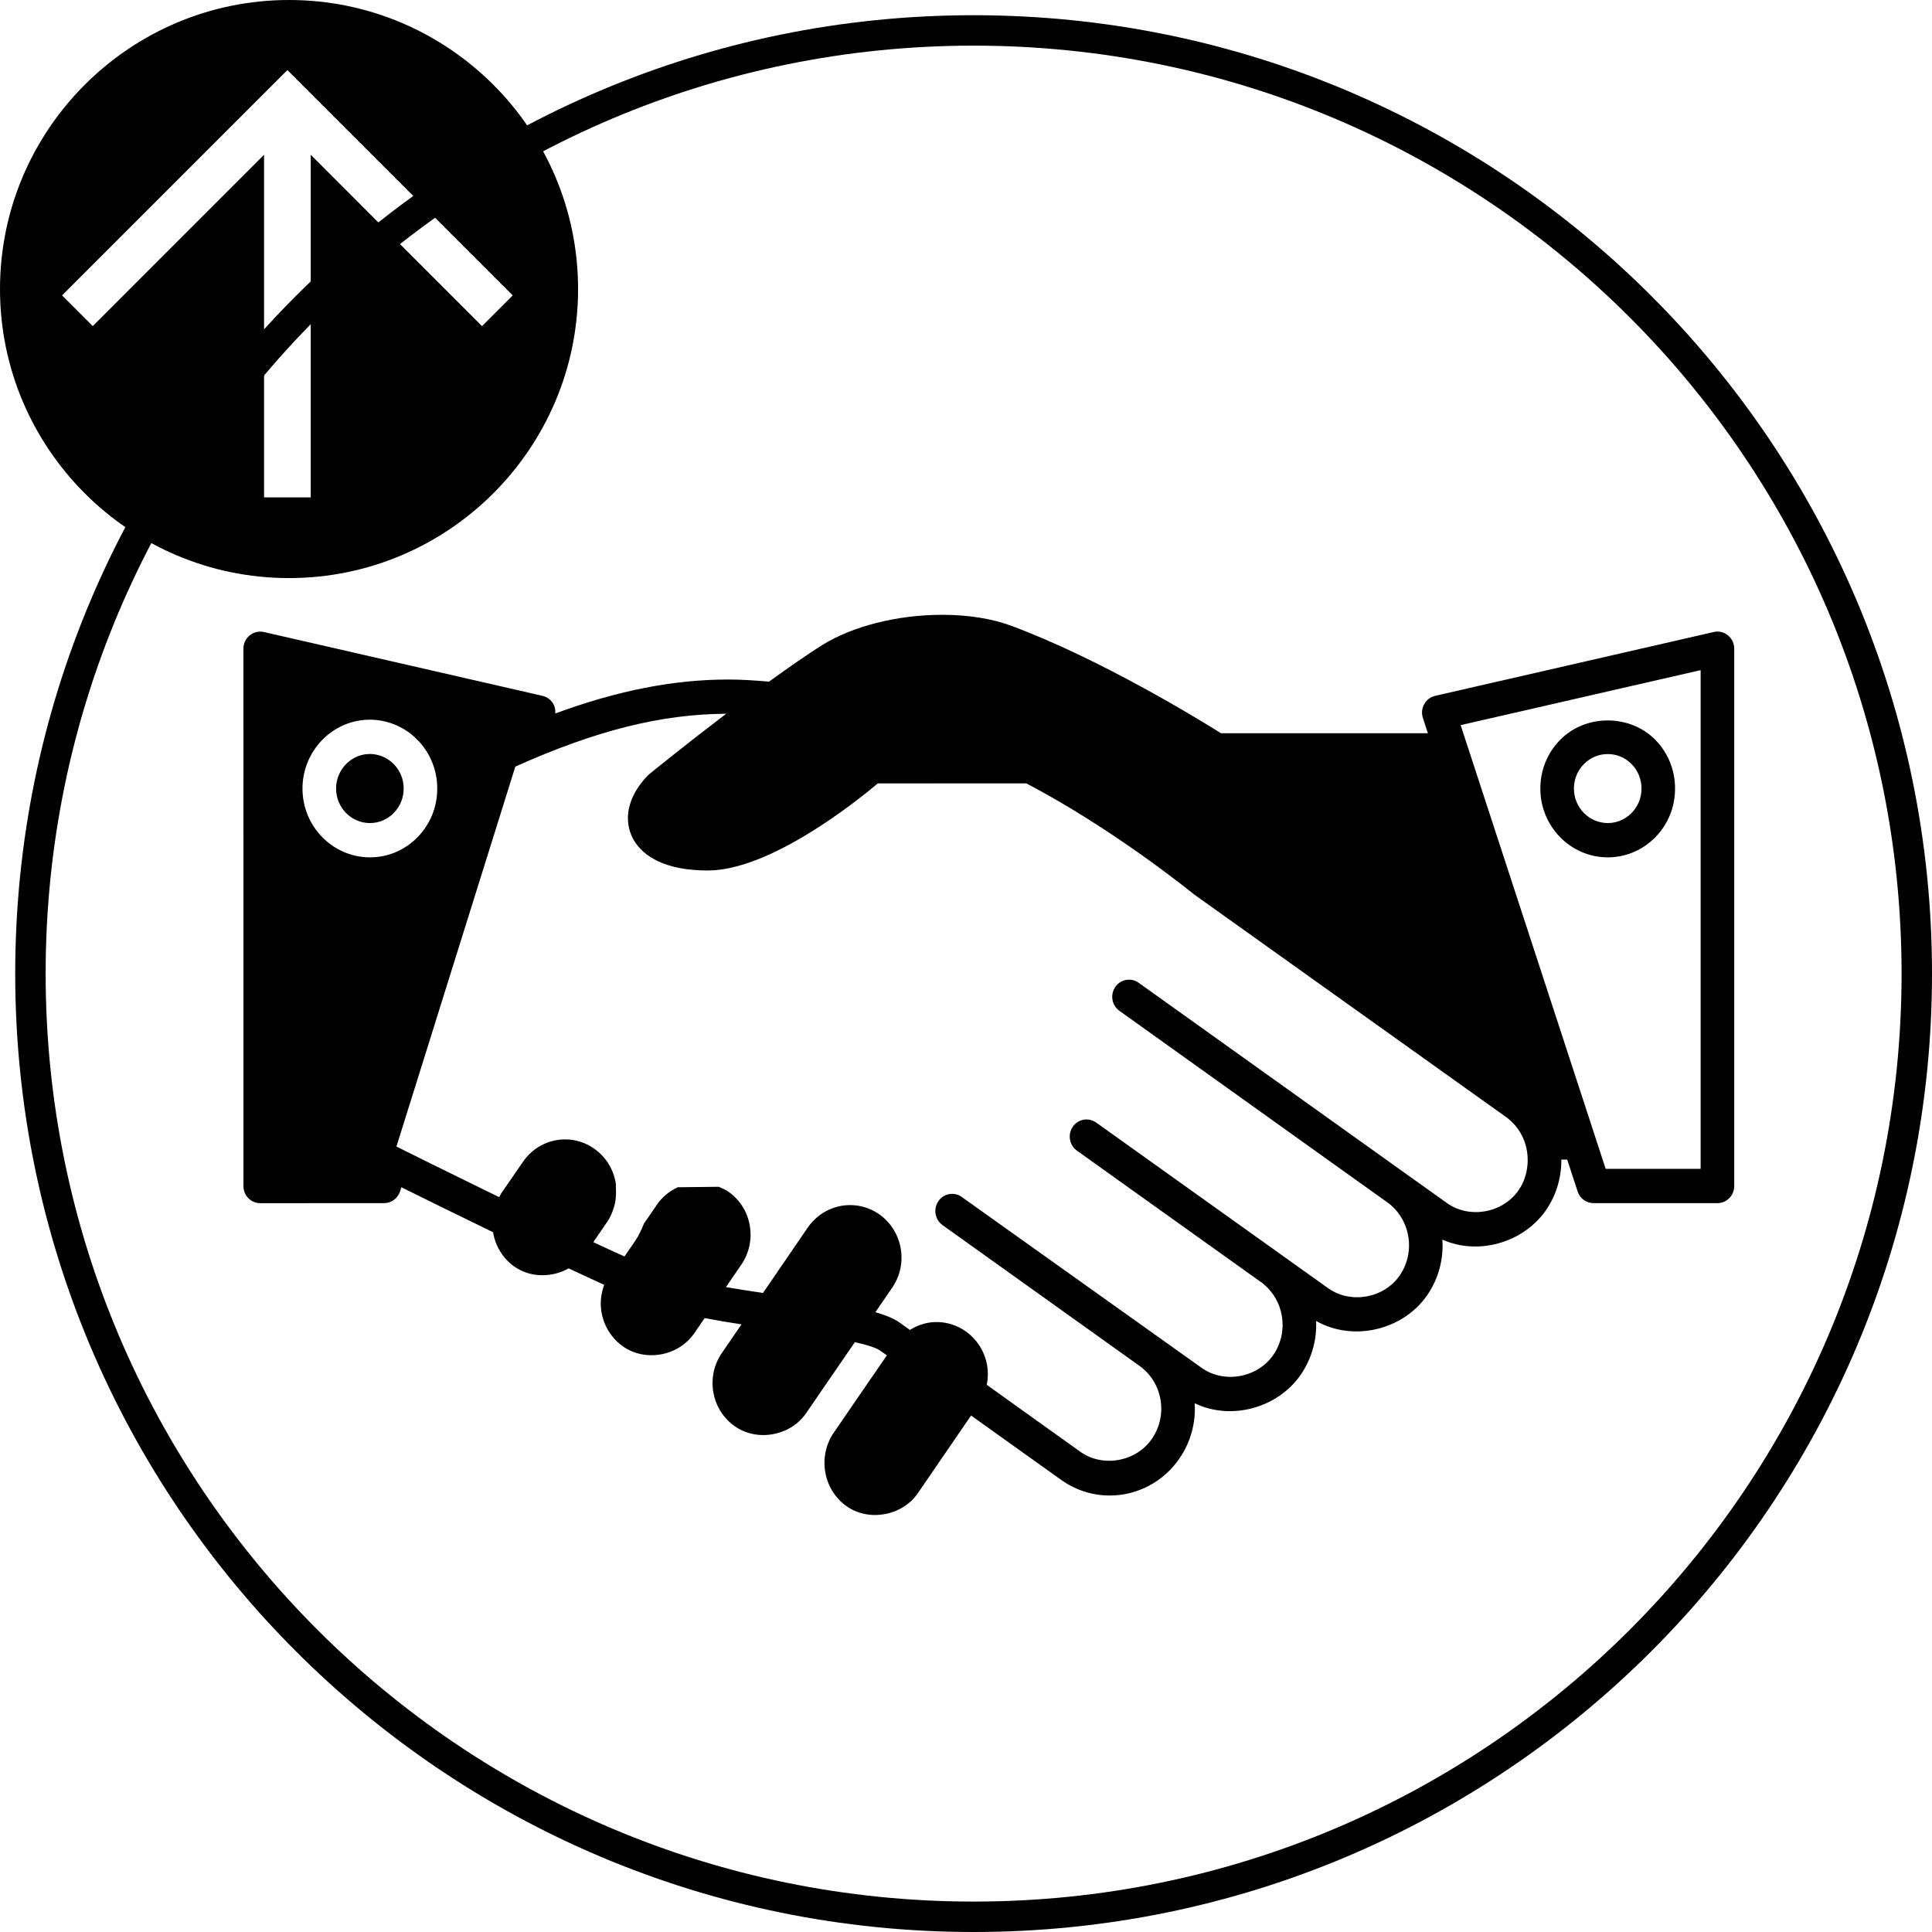
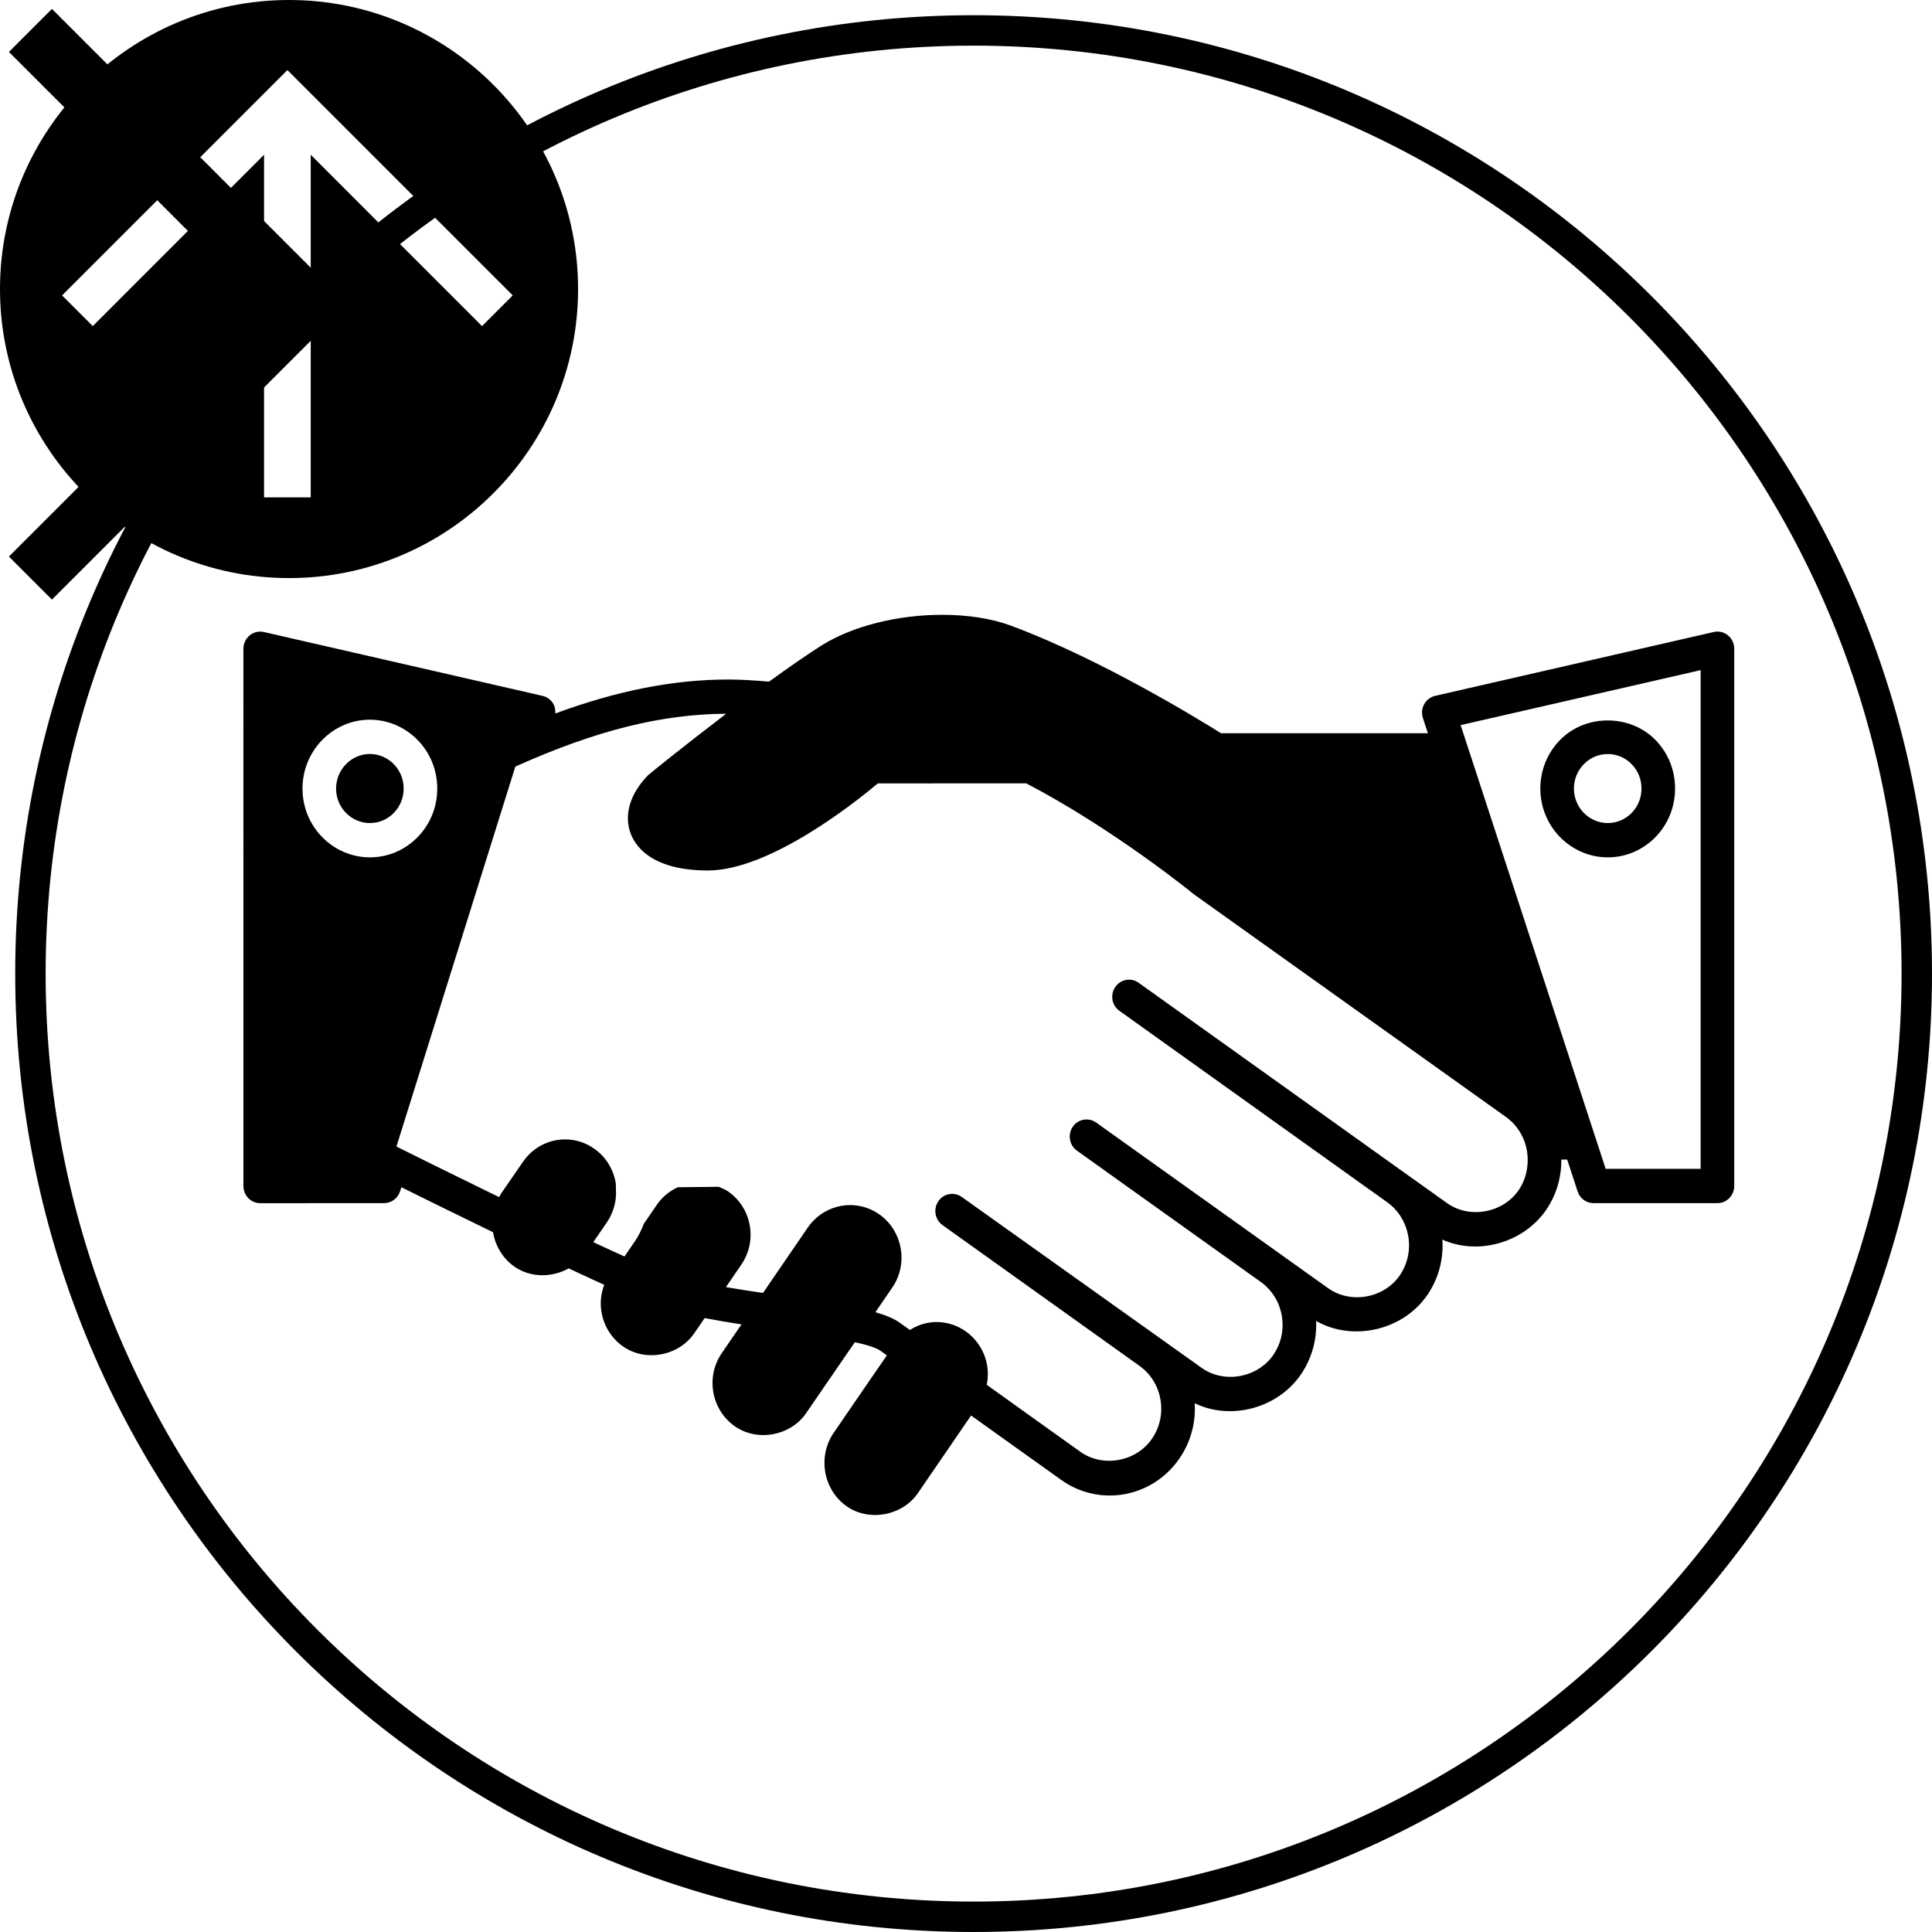
<svg>
  <g id="icon-arrow-upload">
    <path fill="currentColor" d="M10.213,5.087 L15.843,10.718 L16.852,9.709 L9.446,2.303 L2.04,9.709 L3.049,10.718 L8.679,5.087 L8.679,16.348 L10.213,16.348 L10.213,5.087 Z M-9.13047415e-13,9.5 C-9.13047415e-13,4.262 4.262,0 9.5,0 C14.738,0 19,4.262 19,9.5 C19,14.738 14.738,19 9.5,19 C4.262,19 -9.13047415e-13,14.738 -9.13047415e-13,9.5 Z" />
  </g>
  <g id="icon-trust-partners" viewBox="0 0 64 64" stroke="none" stroke-width="1" fill="none" fill-rule="evenodd">
    <g transform="translate(-115, -935)">
      <g transform="translate(116, 936)">
        <g transform="translate(7, 19)" fill="currentColor">
          <path d="M4.156,4.781 C3.545,4.783 3.046,5.293 3.046,5.919 C3.046,6.544 3.545,7.052 4.159,7.052 C4.455,7.052 4.734,6.933 4.942,6.72 C5.152,6.506 5.267,6.222 5.267,5.919 C5.27,5.293 4.771,4.784 4.156,4.781 L4.156,4.781 Z" />
          <path d="M44.842,8.179 L44.843,8.179 C45.434,8.179 45.989,7.943 46.408,7.517 C46.826,7.089 47.056,6.52 47.055,5.919 C47.056,5.315 46.828,4.748 46.409,4.319 C45.581,3.473 44.116,3.458 43.274,4.322 C42.856,4.749 42.627,5.317 42.627,5.919 C42.627,7.163 43.62,8.177 44.842,8.179 L44.842,8.179 Z M44.057,5.116 C44.265,4.902 44.543,4.784 44.846,4.784 C45.142,4.784 45.42,4.902 45.628,5.116 C45.837,5.329 45.953,5.613 45.952,5.918 C45.953,6.22 45.836,6.506 45.627,6.72 C45.418,6.933 45.139,7.052 44.844,7.052 C44.229,7.05 43.731,6.543 43.731,5.919 C43.731,5.615 43.846,5.331 44.057,5.116 L44.057,5.116 Z" />
          <path d="M48.793,0.882 C48.661,0.775 48.489,0.733 48.328,0.772 L39.17,2.871 C39.017,2.906 38.887,3.004 38.81,3.144 C38.733,3.283 38.717,3.448 38.767,3.598 L38.931,4.099 L32.131,4.099 C31.422,3.654 28.169,1.657 25.238,0.568 C24.601,0.331 23.815,0.207 22.966,0.207 C21.494,0.207 20.017,0.581 19.011,1.209 C18.557,1.496 17.971,1.902 17.289,2.394 C17.288,2.398 17.28,2.402 17.278,2.404 C16.822,2.365 16.378,2.334 15.942,2.334 C14.153,2.334 12.309,2.693 10.257,3.448 C10.257,3.444 10.252,3.442 10.252,3.439 C10.255,3.337 10.242,3.235 10.192,3.144 C10.115,3.005 9.984,2.906 9.832,2.871 L0.674,0.773 C0.51,0.736 0.339,0.776 0.208,0.883 C0.076,0.99 0,1.152 0,1.323 L0.001,18.982 C0.001,19.132 0.059,19.275 0.162,19.381 C0.266,19.486 0.407,19.546 0.553,19.546 L0.553,19.546 L4.625,19.544 C4.862,19.544 5.073,19.388 5.148,19.158 L5.192,19.022 C5.961,19.403 7.047,19.938 8.204,20.499 C8.279,20.937 8.511,21.346 8.895,21.622 C9.426,22.001 10.139,21.997 10.691,21.689 C11.107,21.884 11.497,22.065 11.859,22.229 C11.753,22.514 11.716,22.822 11.77,23.13 C11.849,23.584 12.096,23.981 12.466,24.246 C13.206,24.775 14.305,24.573 14.819,23.82 L15.161,23.322 C15.555,23.398 15.961,23.466 16.371,23.529 L15.726,24.469 C15.466,24.848 15.367,25.304 15.445,25.757 C15.524,26.209 15.77,26.606 16.141,26.87 C16.879,27.398 17.976,27.198 18.491,26.454 C18.492,26.452 18.493,26.452 18.494,26.449 L19.209,25.407 L20.097,24.114 C20.492,24.201 20.796,24.295 20.937,24.396 C20.998,24.439 21.069,24.49 21.149,24.547 L20.071,26.115 L19.399,27.097 C19.398,27.097 19.397,27.098 19.396,27.099 C18.871,27.878 19.057,28.954 19.817,29.5 C20.555,30.026 21.656,29.824 22.169,29.075 L23.917,26.524 C24.724,27.101 25.367,27.561 25.367,27.561 L26.874,28.637 C27.346,28.976 27.901,29.154 28.477,29.154 C29.387,29.154 30.243,28.699 30.764,27.938 C31.134,27.401 31.307,26.766 31.266,26.121 C32.451,26.696 33.989,26.291 34.755,25.179 C35.122,24.642 35.285,24.022 35.257,23.416 C36.465,24.106 38.117,23.726 38.913,22.563 C39.29,22.013 39.449,21.371 39.407,20.743 C40.583,21.269 42.074,20.851 42.821,19.763 C43.164,19.26 43.321,18.684 43.317,18.112 L43.317,18.111 L43.509,18.111 L43.852,19.158 C43.926,19.388 44.136,19.544 44.375,19.544 L48.447,19.544 C48.753,19.544 49,19.291 49,18.98 L49,1.322 C49,1.151 48.924,0.989 48.793,0.882 L48.793,0.882 Z M4.16,8.179 C2.937,8.179 1.942,7.164 1.942,5.919 C1.942,4.673 2.935,3.656 4.157,3.654 C5.384,3.659 6.375,4.675 6.371,5.919 C6.372,6.521 6.142,7.089 5.724,7.516 C5.307,7.943 4.751,8.179 4.16,8.179 L4.16,8.179 Z M41.915,19.116 C41.401,19.869 40.298,20.072 39.558,19.541 L38.097,18.499 L29.424,12.301 C29.176,12.123 28.831,12.184 28.656,12.44 C28.482,12.694 28.541,13.045 28.792,13.223 L36.267,18.567 L37.617,19.531 C38.358,20.081 38.535,21.151 38.007,21.918 C37.494,22.669 36.396,22.869 35.654,22.341 L30.596,18.729 L28.029,16.896 C27.778,16.718 27.434,16.779 27.259,17.034 C27.085,17.288 27.146,17.64 27.395,17.818 L28.731,18.773 L33.484,22.167 C34.211,22.732 34.372,23.769 33.851,24.533 C33.333,25.283 32.235,25.488 31.492,24.956 L23.615,19.344 L23.61,19.341 C23.361,19.163 23.016,19.224 22.842,19.48 C22.667,19.735 22.728,20.086 22.978,20.266 L29.447,24.889 C29.818,25.153 30.064,25.547 30.142,26.002 C30.22,26.454 30.12,26.913 29.859,27.292 C29.344,28.043 28.248,28.245 27.507,27.715 L26,26.638 C26,26.638 25.293,26.133 24.43,25.514 C24.431,25.507 24.436,25.501 24.438,25.492 C24.474,25.292 24.48,25.087 24.445,24.881 C24.367,24.427 24.12,24.032 23.749,23.764 C23.463,23.56 23.129,23.452 22.781,23.452 C22.475,23.452 22.183,23.543 21.926,23.699 C21.919,23.702 21.915,23.71 21.909,23.714 C21.779,23.621 21.661,23.537 21.57,23.472 C21.381,23.337 21.111,23.226 20.772,23.128 L20.777,23.122 L21.324,22.323 C21.86,21.546 21.674,20.468 20.909,19.918 C20.626,19.717 20.291,19.608 19.943,19.608 C19.389,19.608 18.869,19.884 18.551,20.344 L17.078,22.496 C16.669,22.436 16.259,22.373 15.859,22.304 L15.86,22.303 L16.362,21.571 C16.622,21.192 16.722,20.734 16.643,20.279 C16.564,19.827 16.317,19.434 15.947,19.172 C15.846,19.099 15.733,19.054 15.621,19.007 C15.165,19.012 14.714,19.018 14.276,19.022 C14.006,19.148 13.767,19.338 13.593,19.592 L13.162,20.222 C13.082,20.427 12.987,20.626 12.859,20.811 L12.533,21.286 L12.525,21.297 C12.212,21.157 11.868,20.998 11.5,20.826 L11.508,20.815 L11.954,20.164 C12.055,20.019 12.122,19.861 12.174,19.697 C12.24,19.487 12.258,19.266 12.243,19.043 C12.24,18.986 12.246,18.931 12.236,18.874 C12.157,18.42 11.91,18.024 11.538,17.76 C11.253,17.556 10.92,17.449 10.574,17.449 C10.022,17.449 9.503,17.724 9.188,18.187 L8.583,19.064 L8.478,19.216 C8.452,19.253 8.437,19.296 8.414,19.333 C8.412,19.337 8.411,19.343 8.409,19.348 C8.211,19.251 8.024,19.159 7.832,19.066 C6.642,18.484 5.587,17.963 5.03,17.684 L8.938,5.196 C11.583,4.009 13.733,3.471 15.868,3.459 C14.513,4.491 13.357,5.427 13.306,5.473 C12.696,6.096 12.491,6.809 12.743,7.433 C12.921,7.871 13.485,8.608 15.267,8.611 C17.317,8.608 20.146,6.342 20.851,5.749 L24.513,5.747 C25.068,5.747 25.522,5.747 25.733,5.748 C28.607,7.25 31.179,9.343 31.232,9.387 L41.498,16.713 C42.012,17.081 42.257,17.687 42.205,18.282 C42.179,18.576 42.09,18.862 41.915,19.116 L41.915,19.116 Z M47.896,18.416 L44.773,18.416 L44.672,18.104 L40.095,4.099 L40.008,3.833 L47.896,2.026 L47.896,18.416 L47.896,18.416 Z" />
        </g>
        <ellipse stroke="currentColor" cx="31" cy="31" rx="31" ry="31" />
      </g>
    </g>
  </g>
-   <symbol id="icon-chevron-right" viewBox="0 0 12 20">
+   <g id="icon-chevron-right" viewBox="0 0 12 20">
    <g stroke="none" stroke-width="1" fill="none" fill-rule="evenodd">
      <g transform="translate(-927, -1581)" fill="currentColor">
        <g transform="translate(0, 1401)">
          <g transform="translate(933, 190) rotate(-180) translate(-933, -190) translate(927, 180)">
            <path d="M10.293,19.707 L0.586,10 L10.293,0.293 L11.707,1.707 L3.414,10 L11.707,18.293 L10.293,19.707" />
          </g>
        </g>
      </g>
    </g>
-   </symbol>
+   </g>
</svg>
